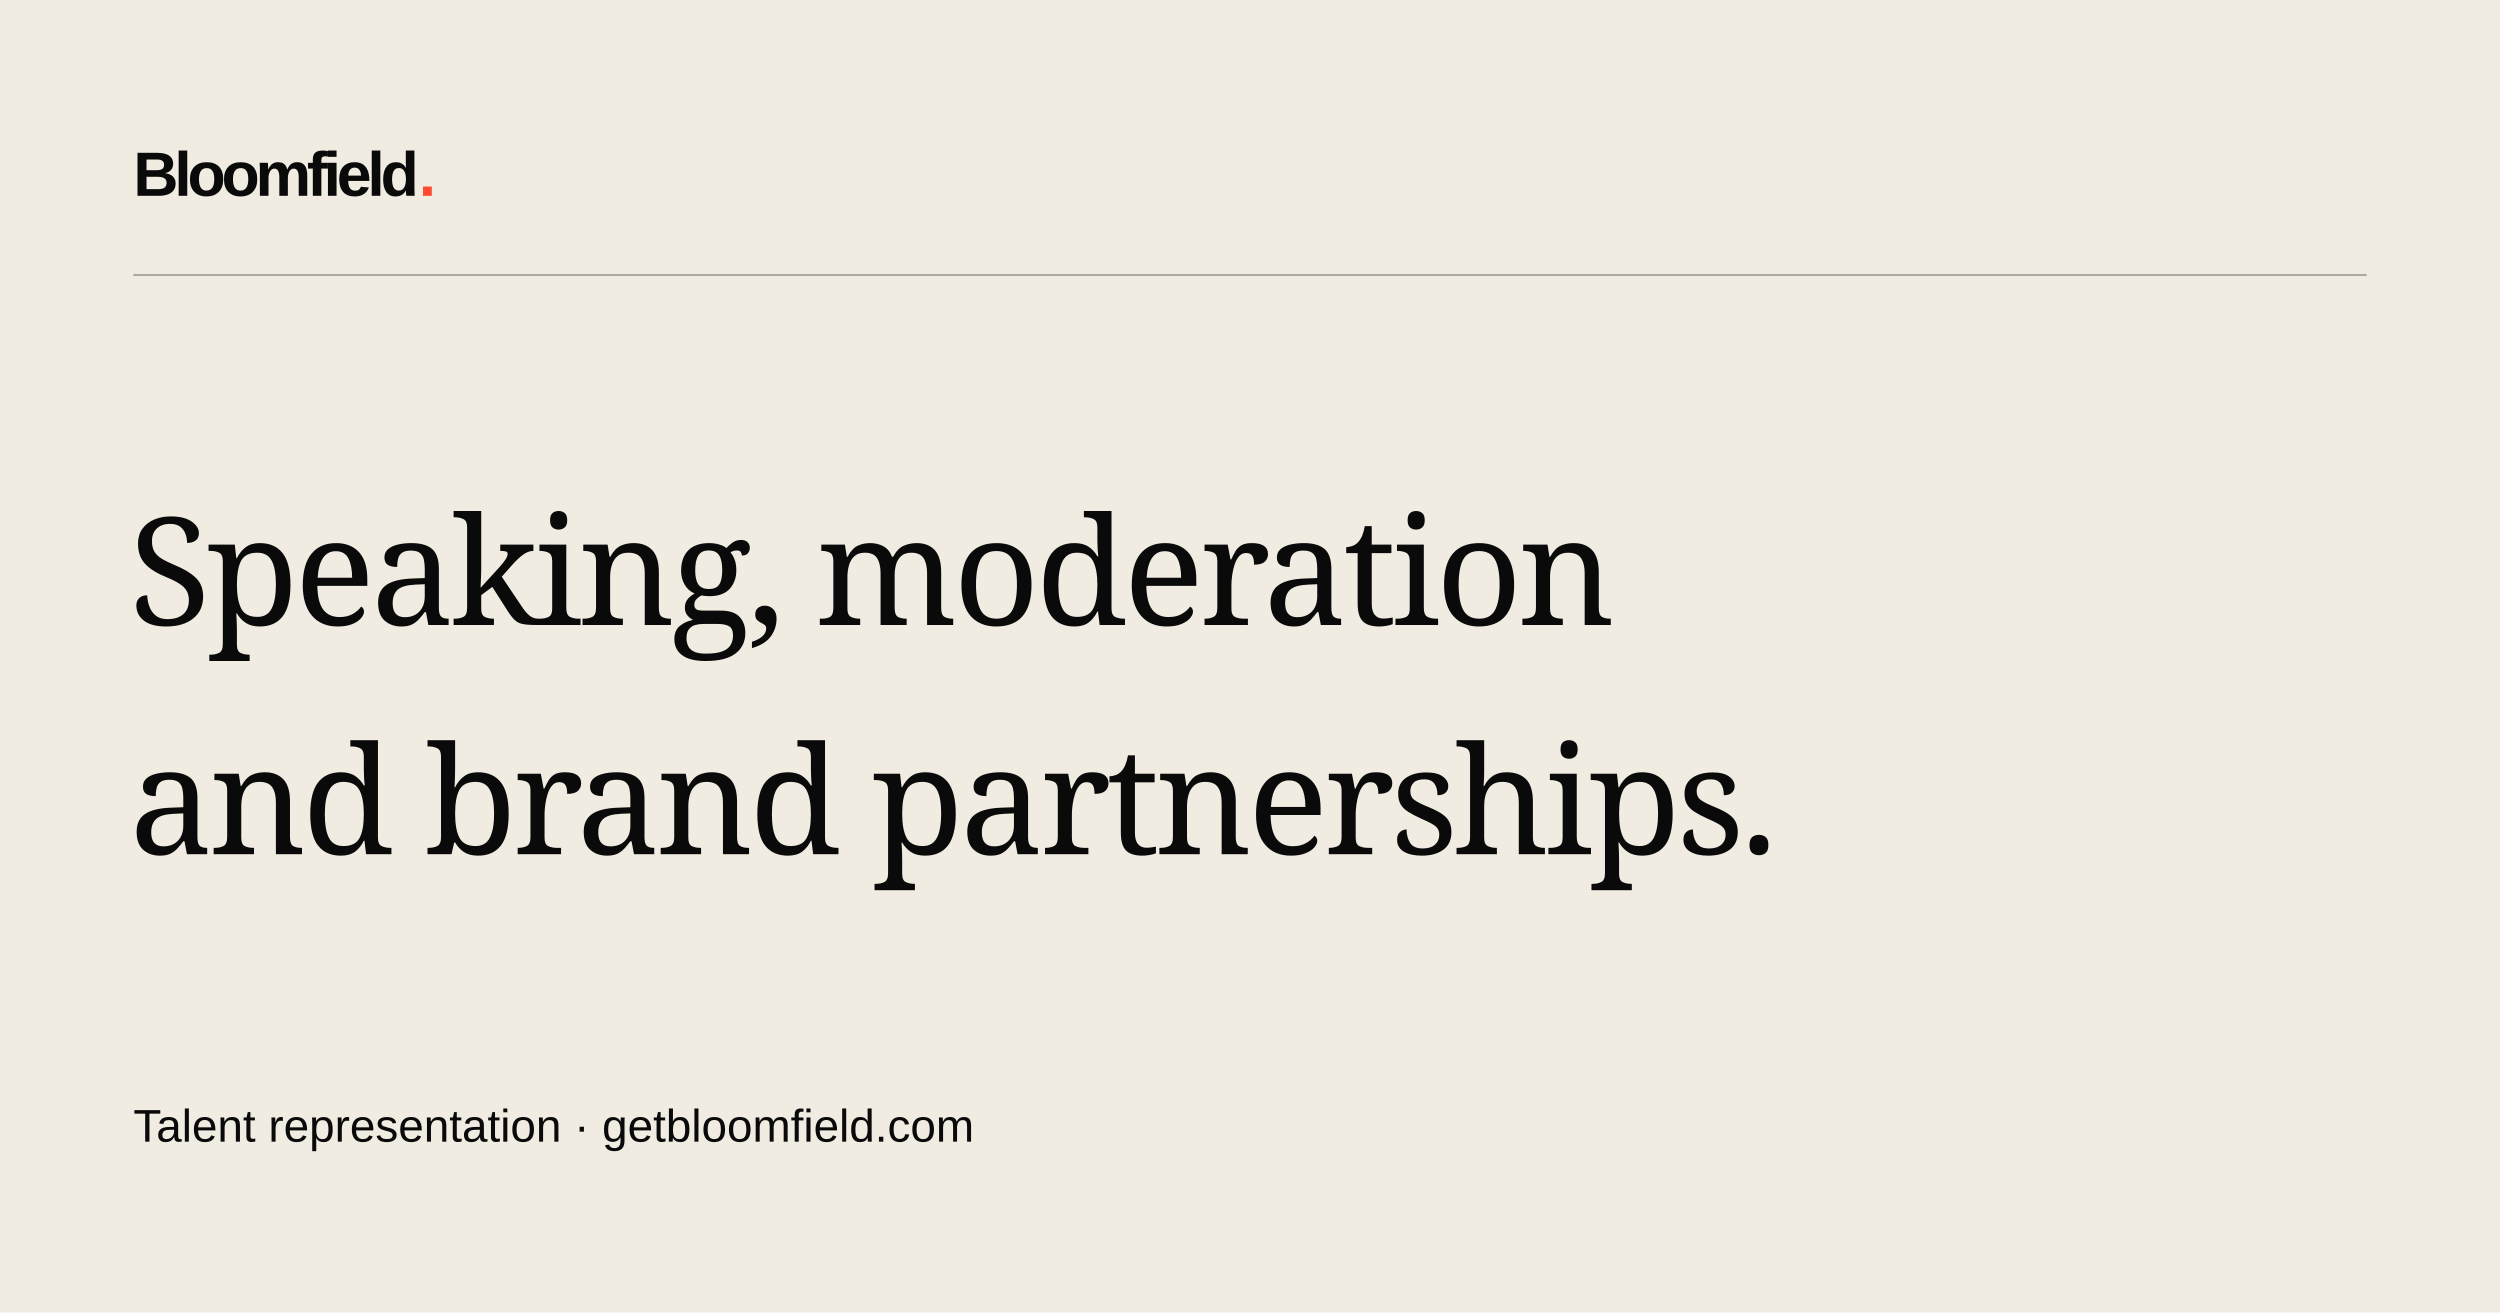
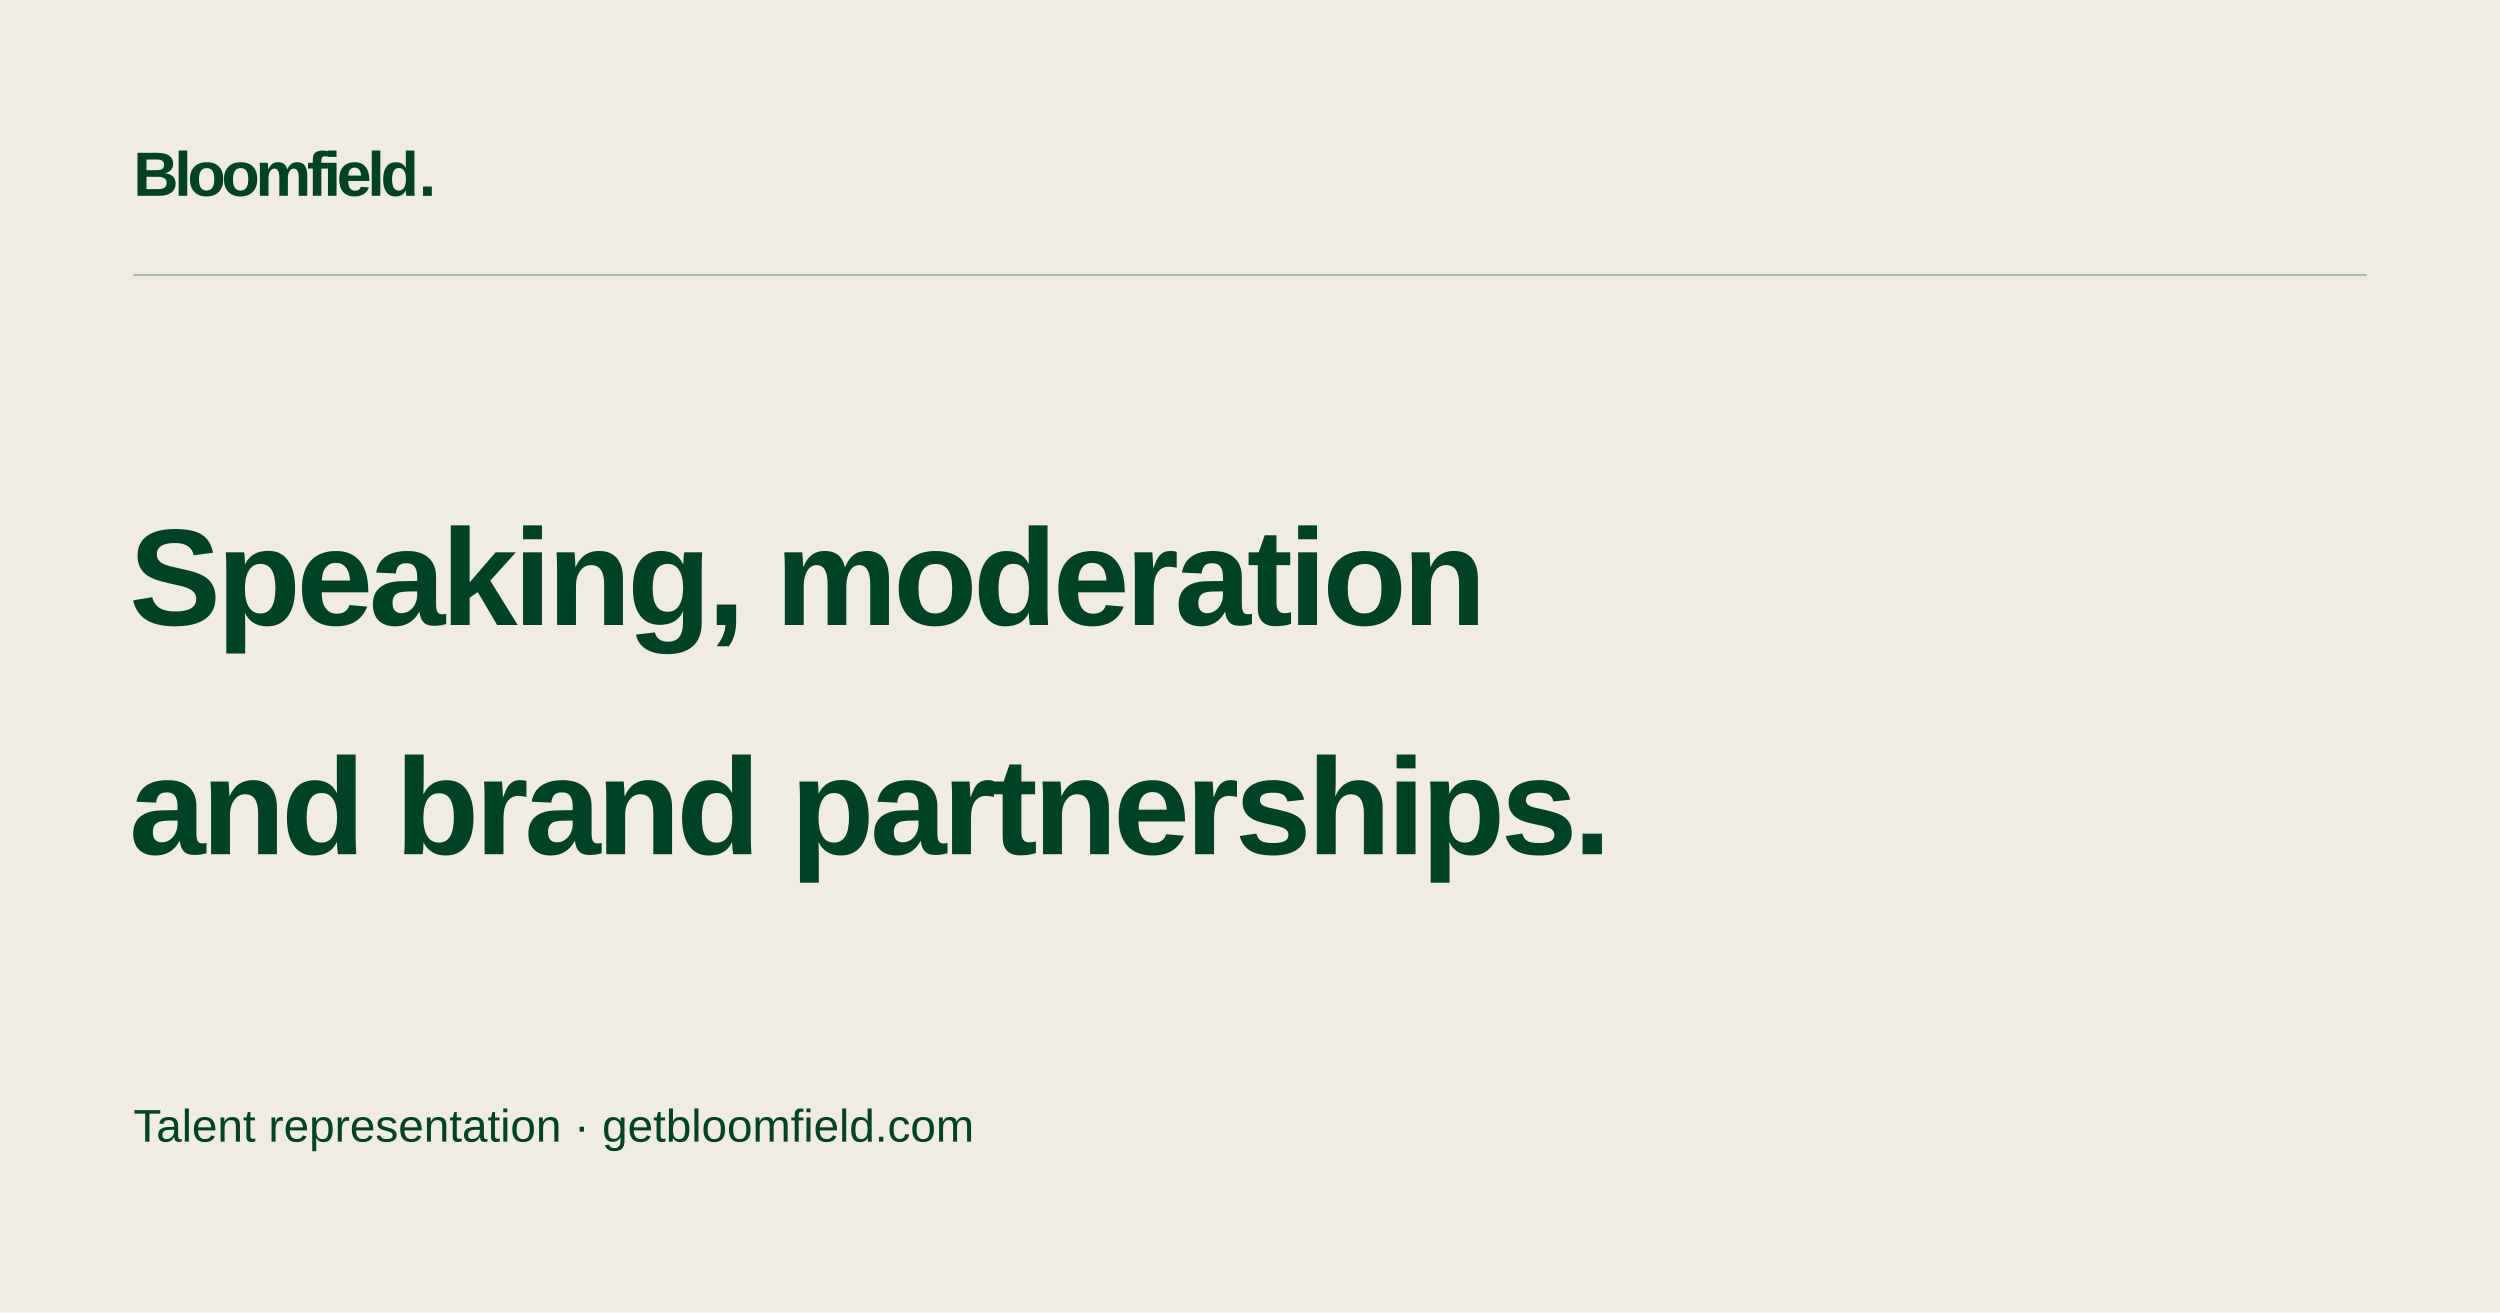
<svg xmlns="http://www.w3.org/2000/svg" width="1200" height="630" viewBox="0 0 1200 630" role="img" aria-labelledby="title desc">
  <rect width="1200" height="630" fill="#F1ECE2" />
-   <text x="64" y="94" fill="#0A0A0A" font-family="Arial, sans-serif" font-size="30" font-weight="700" letter-spacing="-2">Bloomfield<tspan fill="#FF4A2D">.</tspan>
+   <text x="64" y="94" fill="#004225" font-family="Arial, sans-serif" font-size="30" font-weight="700" letter-spacing="-2">Bloomfield<tspan fill="#004225">.</tspan>
  </text>
-   <path d="M64 132H1136" stroke="#0A0A0A" stroke-opacity=".3" />
-   <text x="62" y="300" fill="#0A0A0A" font-family="Georgia, serif" font-size="72" letter-spacing="-2">Speaking, moderation</text>
-   <text x="62" y="410" fill="#0A0A0A" font-family="Georgia, serif" font-size="72" letter-spacing="-2">and brand partnerships.</text>
-   <text x="64" y="548" fill="#0A0A0A" font-family="Arial, sans-serif" font-size="22">Talent representation · getbloomfield.com</text>
+   <path d="M64 132H1136" stroke="#004225" stroke-opacity=".3" />
+   <text x="62" y="300" fill="#004225" font-family="Arial, sans-serif" font-weight="600" font-size="66" letter-spacing="-2">Speaking, moderation</text>
+   <text x="62" y="410" fill="#004225" font-family="Arial, sans-serif" font-weight="600" font-size="66" letter-spacing="-2">and brand partnerships.</text>
+   <text x="64" y="548" fill="#004225" font-family="Arial, sans-serif" font-size="22">Talent representation · getbloomfield.com</text>
</svg>
